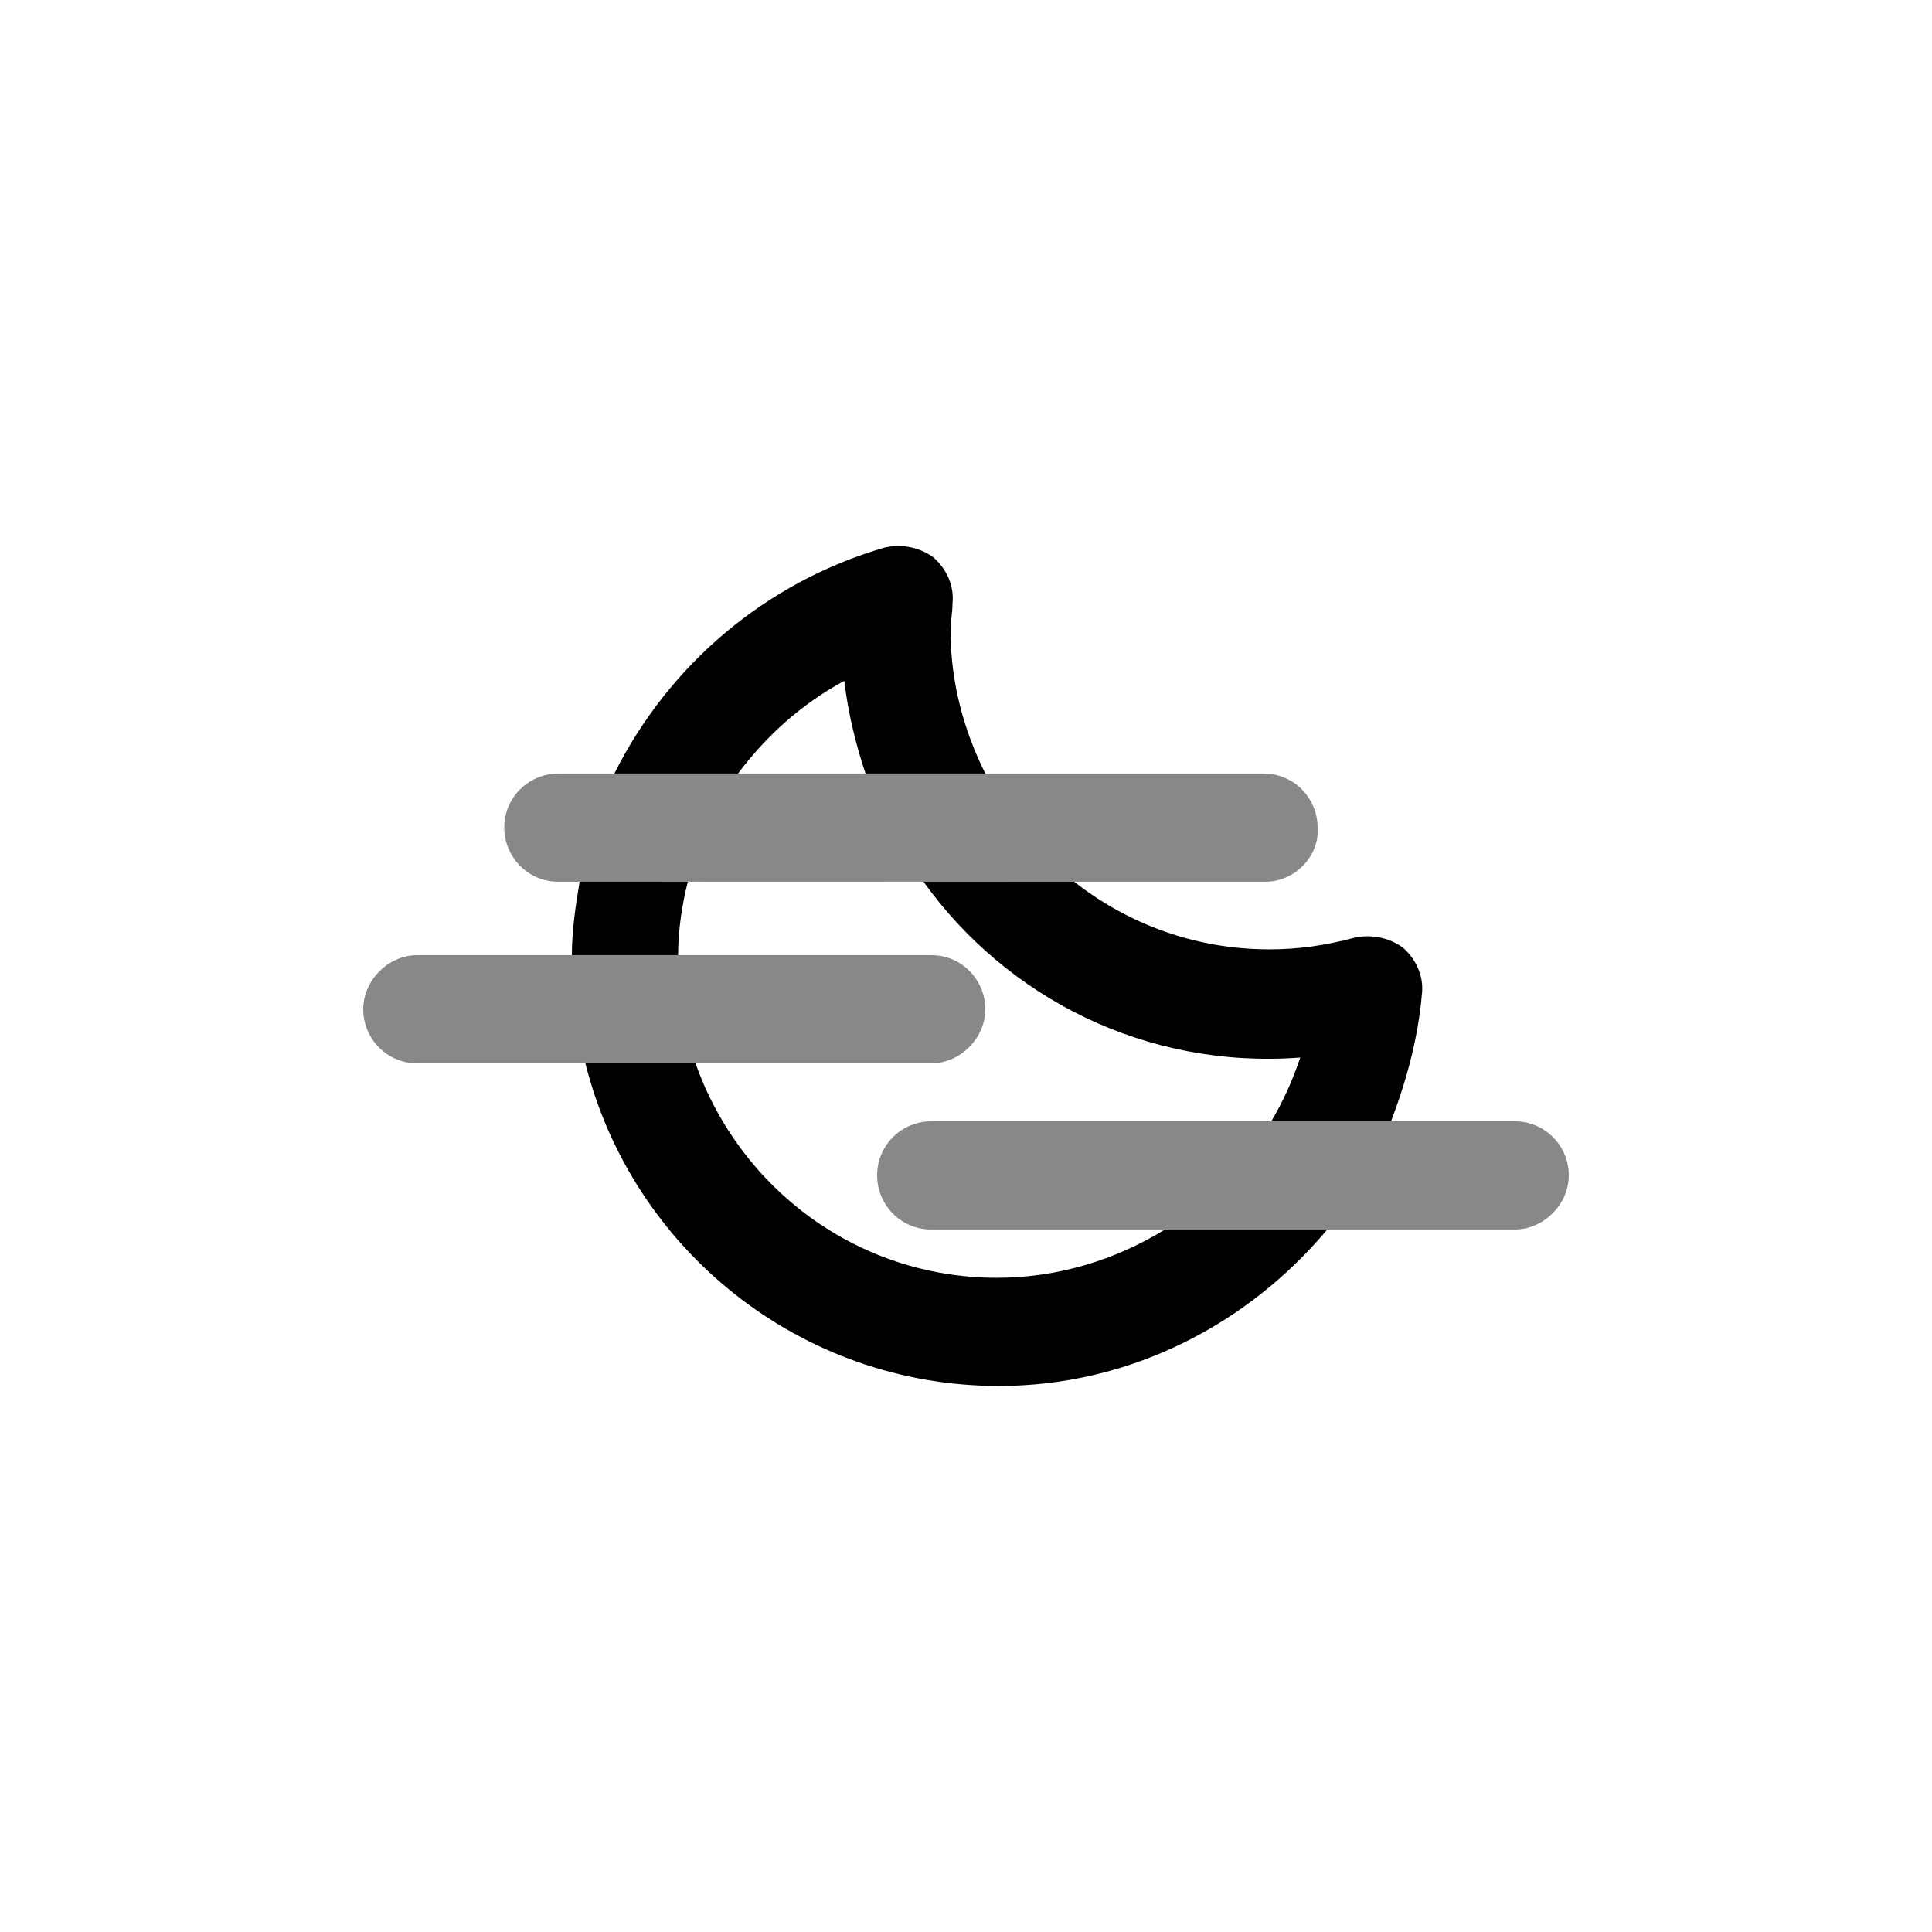
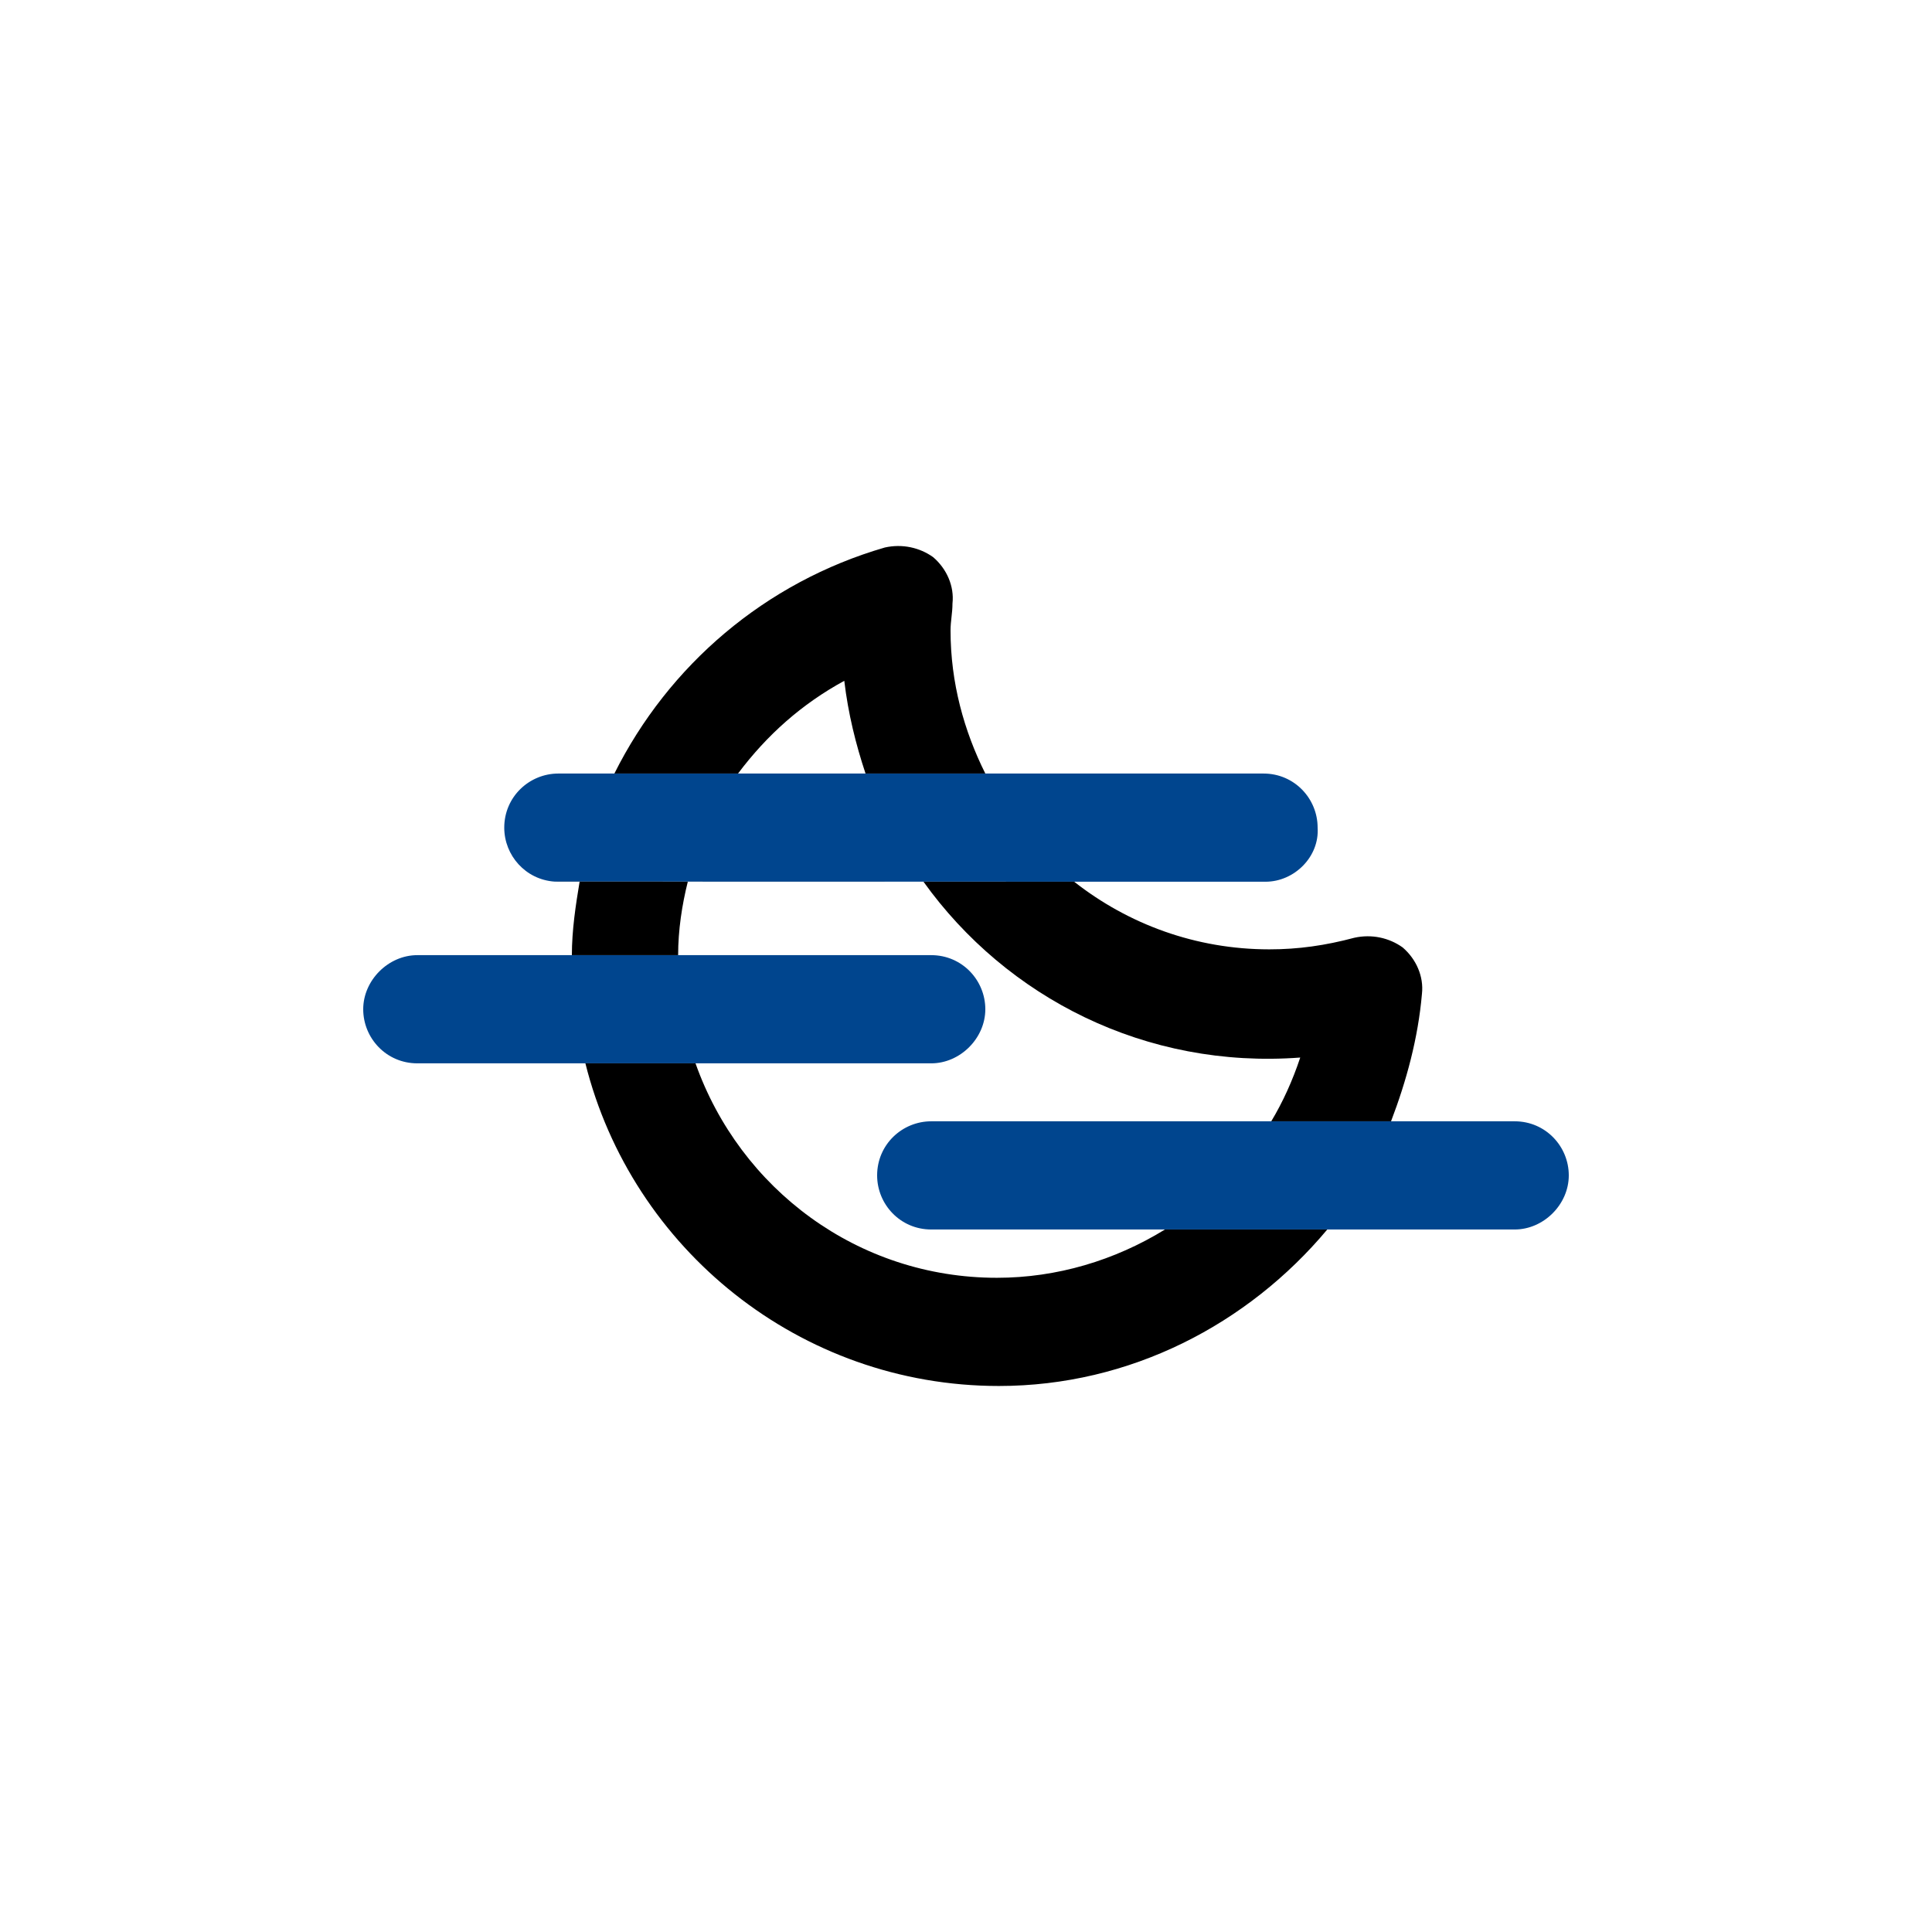
<svg xmlns="http://www.w3.org/2000/svg" viewBox="0 0 32 32">
  <g transform="matrix(1,0,0,1,0.928,-0.0197375)">
-     <path fill="#888888" d="M24.16,20.384L14.496,20.384C13.984,20.384 13.6,19.968 13.6,19.488C13.6,18.976 14.016,18.592 14.496,18.592L24.16,18.592C24.672,18.592 25.056,19.008 25.056,19.488C25.056,19.968 24.64,20.384 24.16,20.384ZM14.496,17.632L5.984,17.632C5.472,17.632 5.088,17.216 5.088,16.736C5.088,16.256 5.504,15.84 5.984,15.84L14.496,15.84C15.008,15.84 15.392,16.256 15.392,16.736C15.392,17.216 14.976,17.632 14.496,17.632ZM20.032,14.624L8.257,14.622C7.777,14.589 7.424,14.188 7.424,13.728C7.424,13.216 7.84,12.832 8.32,12.832L20,12.832C20.512,12.832 20.896,13.248 20.896,13.728C20.928,14.208 20.512,14.624 20.032,14.624Z" />
+     <path fill="#00458e" d="M24.16,20.384L14.496,20.384C13.984,20.384 13.6,19.968 13.6,19.488C13.6,18.976 14.016,18.592 14.496,18.592L24.16,18.592C24.672,18.592 25.056,19.008 25.056,19.488C25.056,19.968 24.64,20.384 24.16,20.384ZM14.496,17.632L5.984,17.632C5.472,17.632 5.088,17.216 5.088,16.736C5.088,16.256 5.504,15.84 5.984,15.84L14.496,15.84C15.008,15.84 15.392,16.256 15.392,16.736C15.392,17.216 14.976,17.632 14.496,17.632ZM20.032,14.624L8.257,14.622C7.777,14.589 7.424,14.188 7.424,13.728C7.424,13.216 7.84,12.832 8.32,12.832L20,12.832C20.512,12.832 20.896,13.248 20.896,13.728C20.928,14.208 20.512,14.624 20.032,14.624Z" />
  </g>
  <g transform="matrix(1,0,0,1,0.928,-0.0197375)">
    <path fill="#000000" d="M8.544,15.84C8.544,15.424 8.608,15.008 8.672,14.624L8.32,14.624C8.299,14.624 8.278,14.623 8.257,14.622L16.864,14.624C17.76,15.328 18.88,15.744 20.096,15.744C20.576,15.744 21.024,15.68 21.504,15.552C21.792,15.488 22.08,15.552 22.304,15.712C22.528,15.904 22.656,16.192 22.624,16.48C22.56,17.216 22.368,17.92 22.112,18.592L20.128,18.592C20.32,18.272 20.48,17.92 20.608,17.536C18.048,17.728 15.744,16.544 14.368,14.624L10.464,14.624C10.368,15.008 10.304,15.424 10.304,15.84L8.544,15.84ZM9.248,12.832C10.144,11.04 11.744,9.664 13.728,9.088C14.016,9.024 14.304,9.088 14.528,9.248C14.752,9.44 14.88,9.728 14.848,10.016C14.848,10.176 14.816,10.304 14.816,10.464C14.816,11.328 15.04,12.128 15.392,12.832L13.408,12.832C13.248,12.352 13.12,11.84 13.056,11.296C12.352,11.68 11.776,12.192 11.296,12.832L9.248,12.832ZM21.056,20.384C19.744,21.952 17.792,22.976 15.616,22.976C12.32,22.976 9.536,20.704 8.768,17.632L10.592,17.632C11.328,19.712 13.28,21.184 15.584,21.184C16.576,21.184 17.536,20.896 18.368,20.384L21.056,20.384Z" />
  </g>
</svg>
